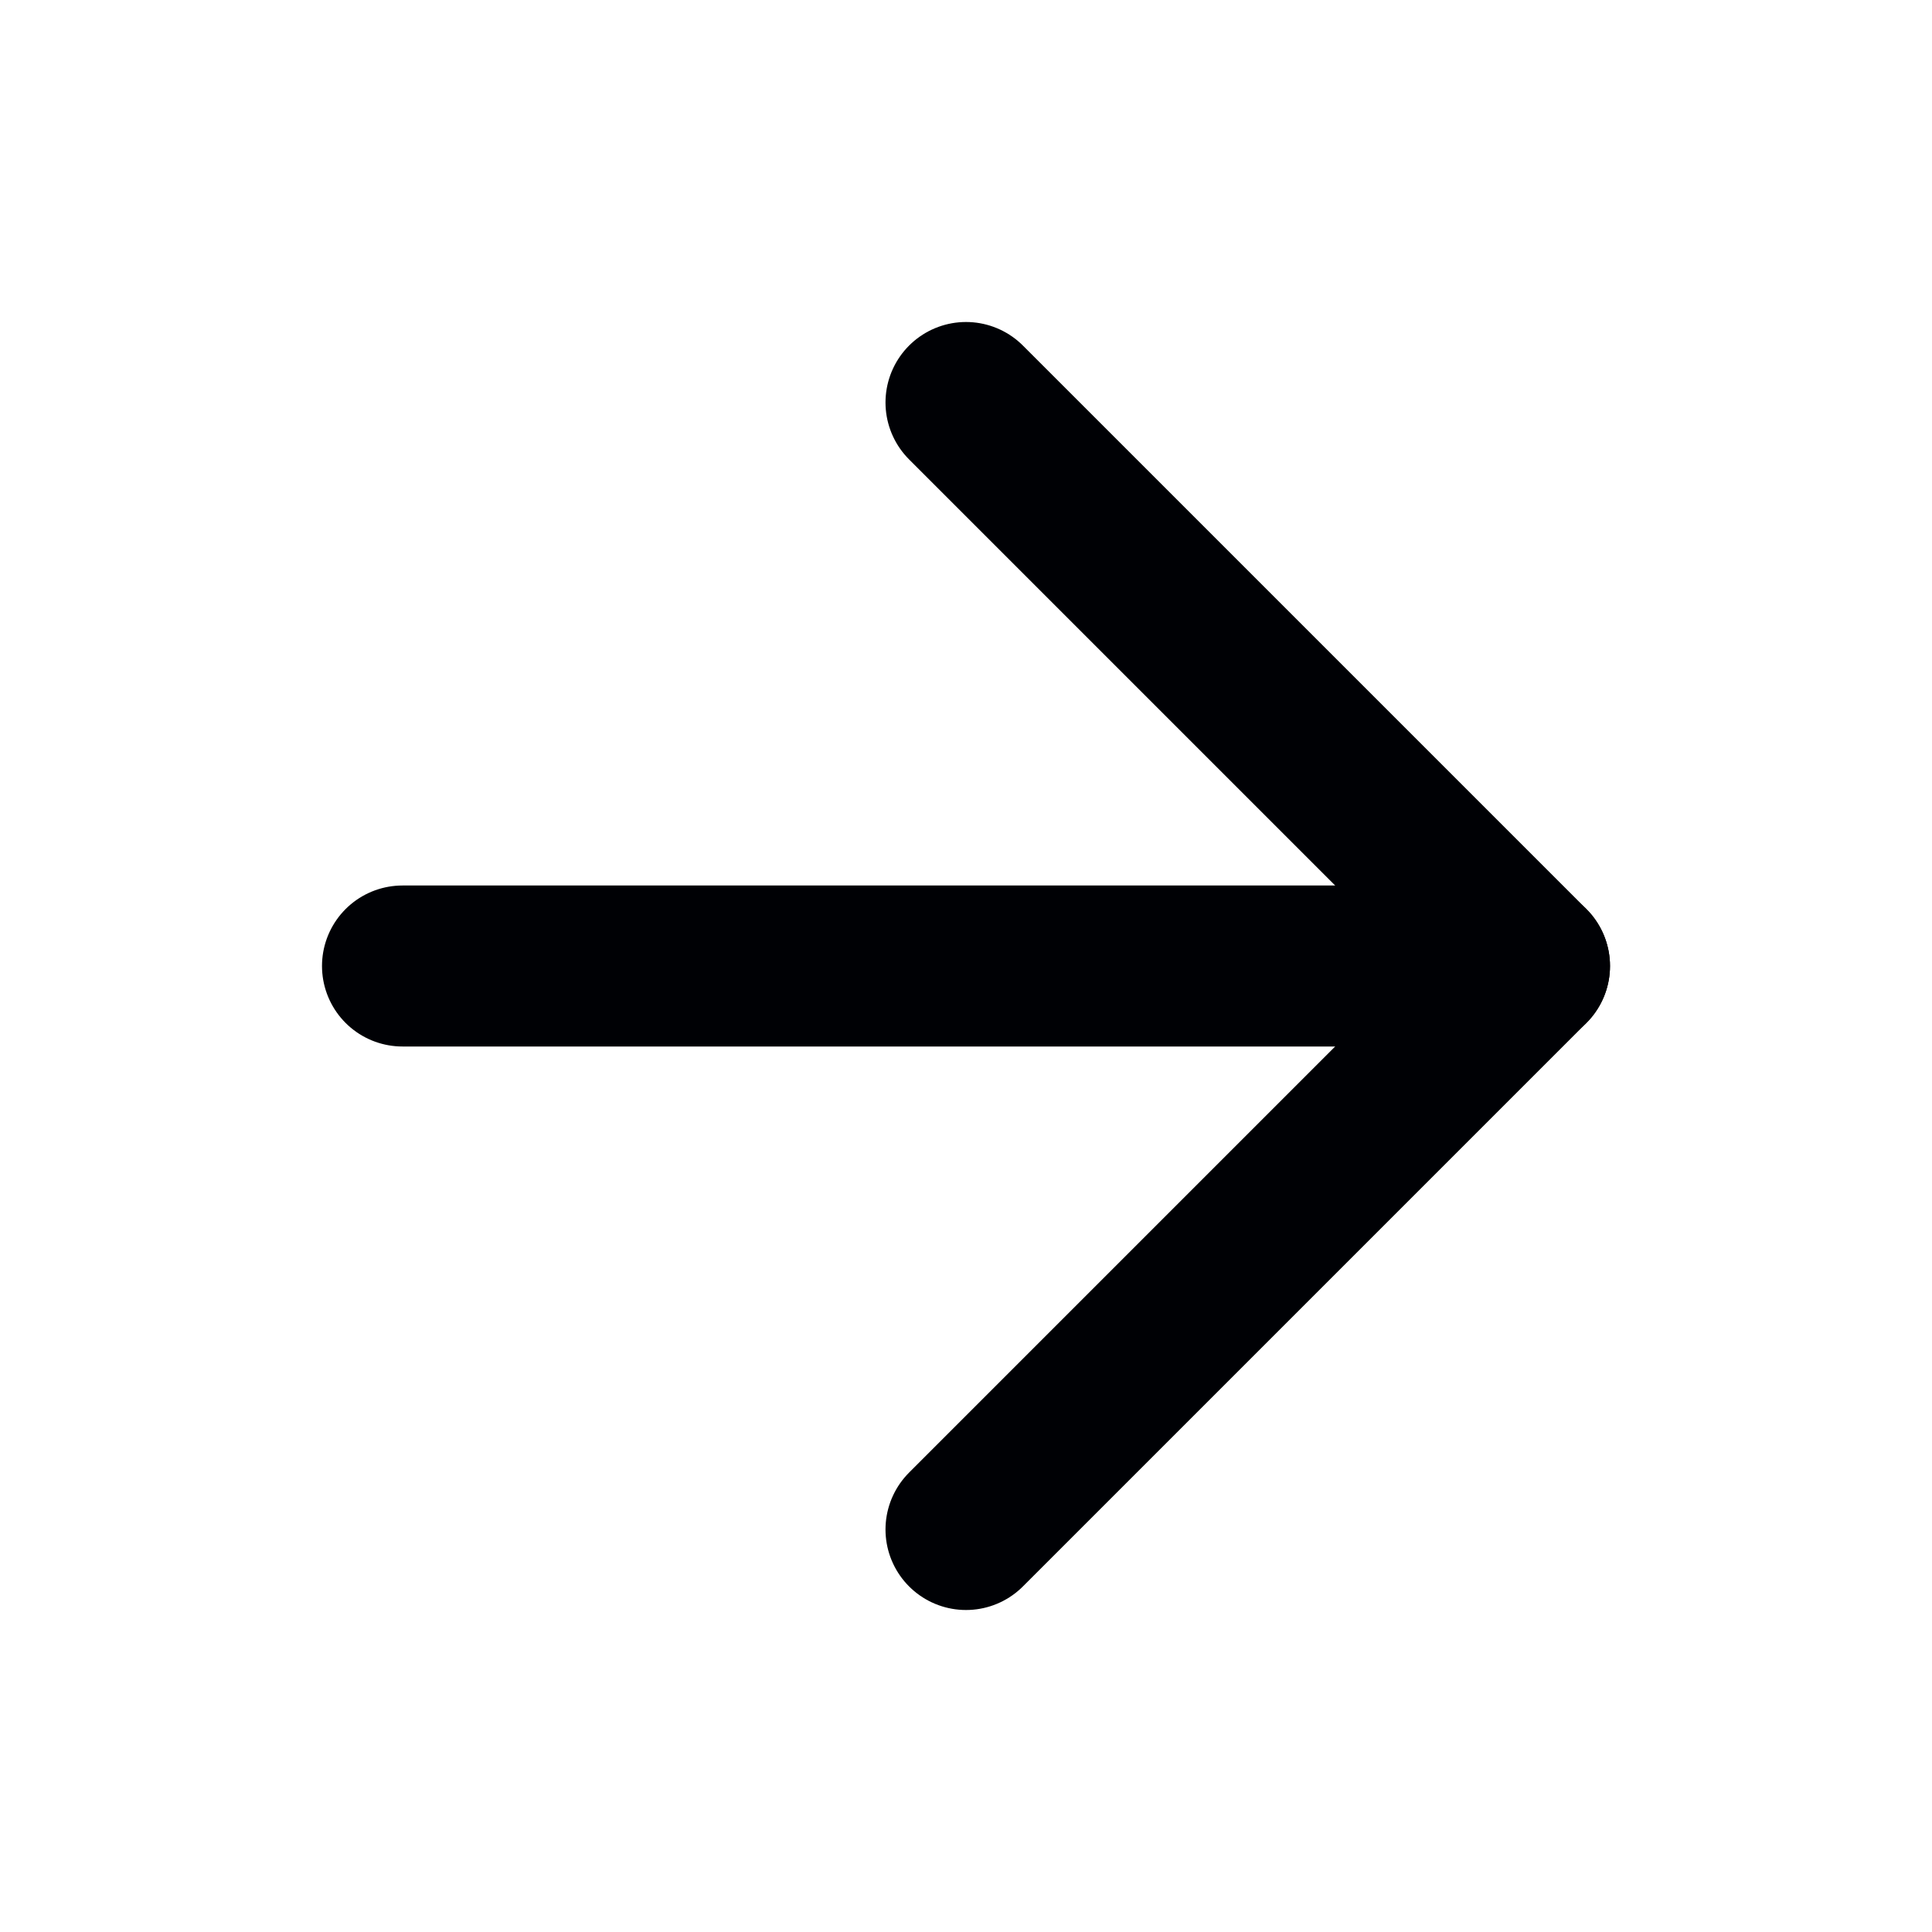
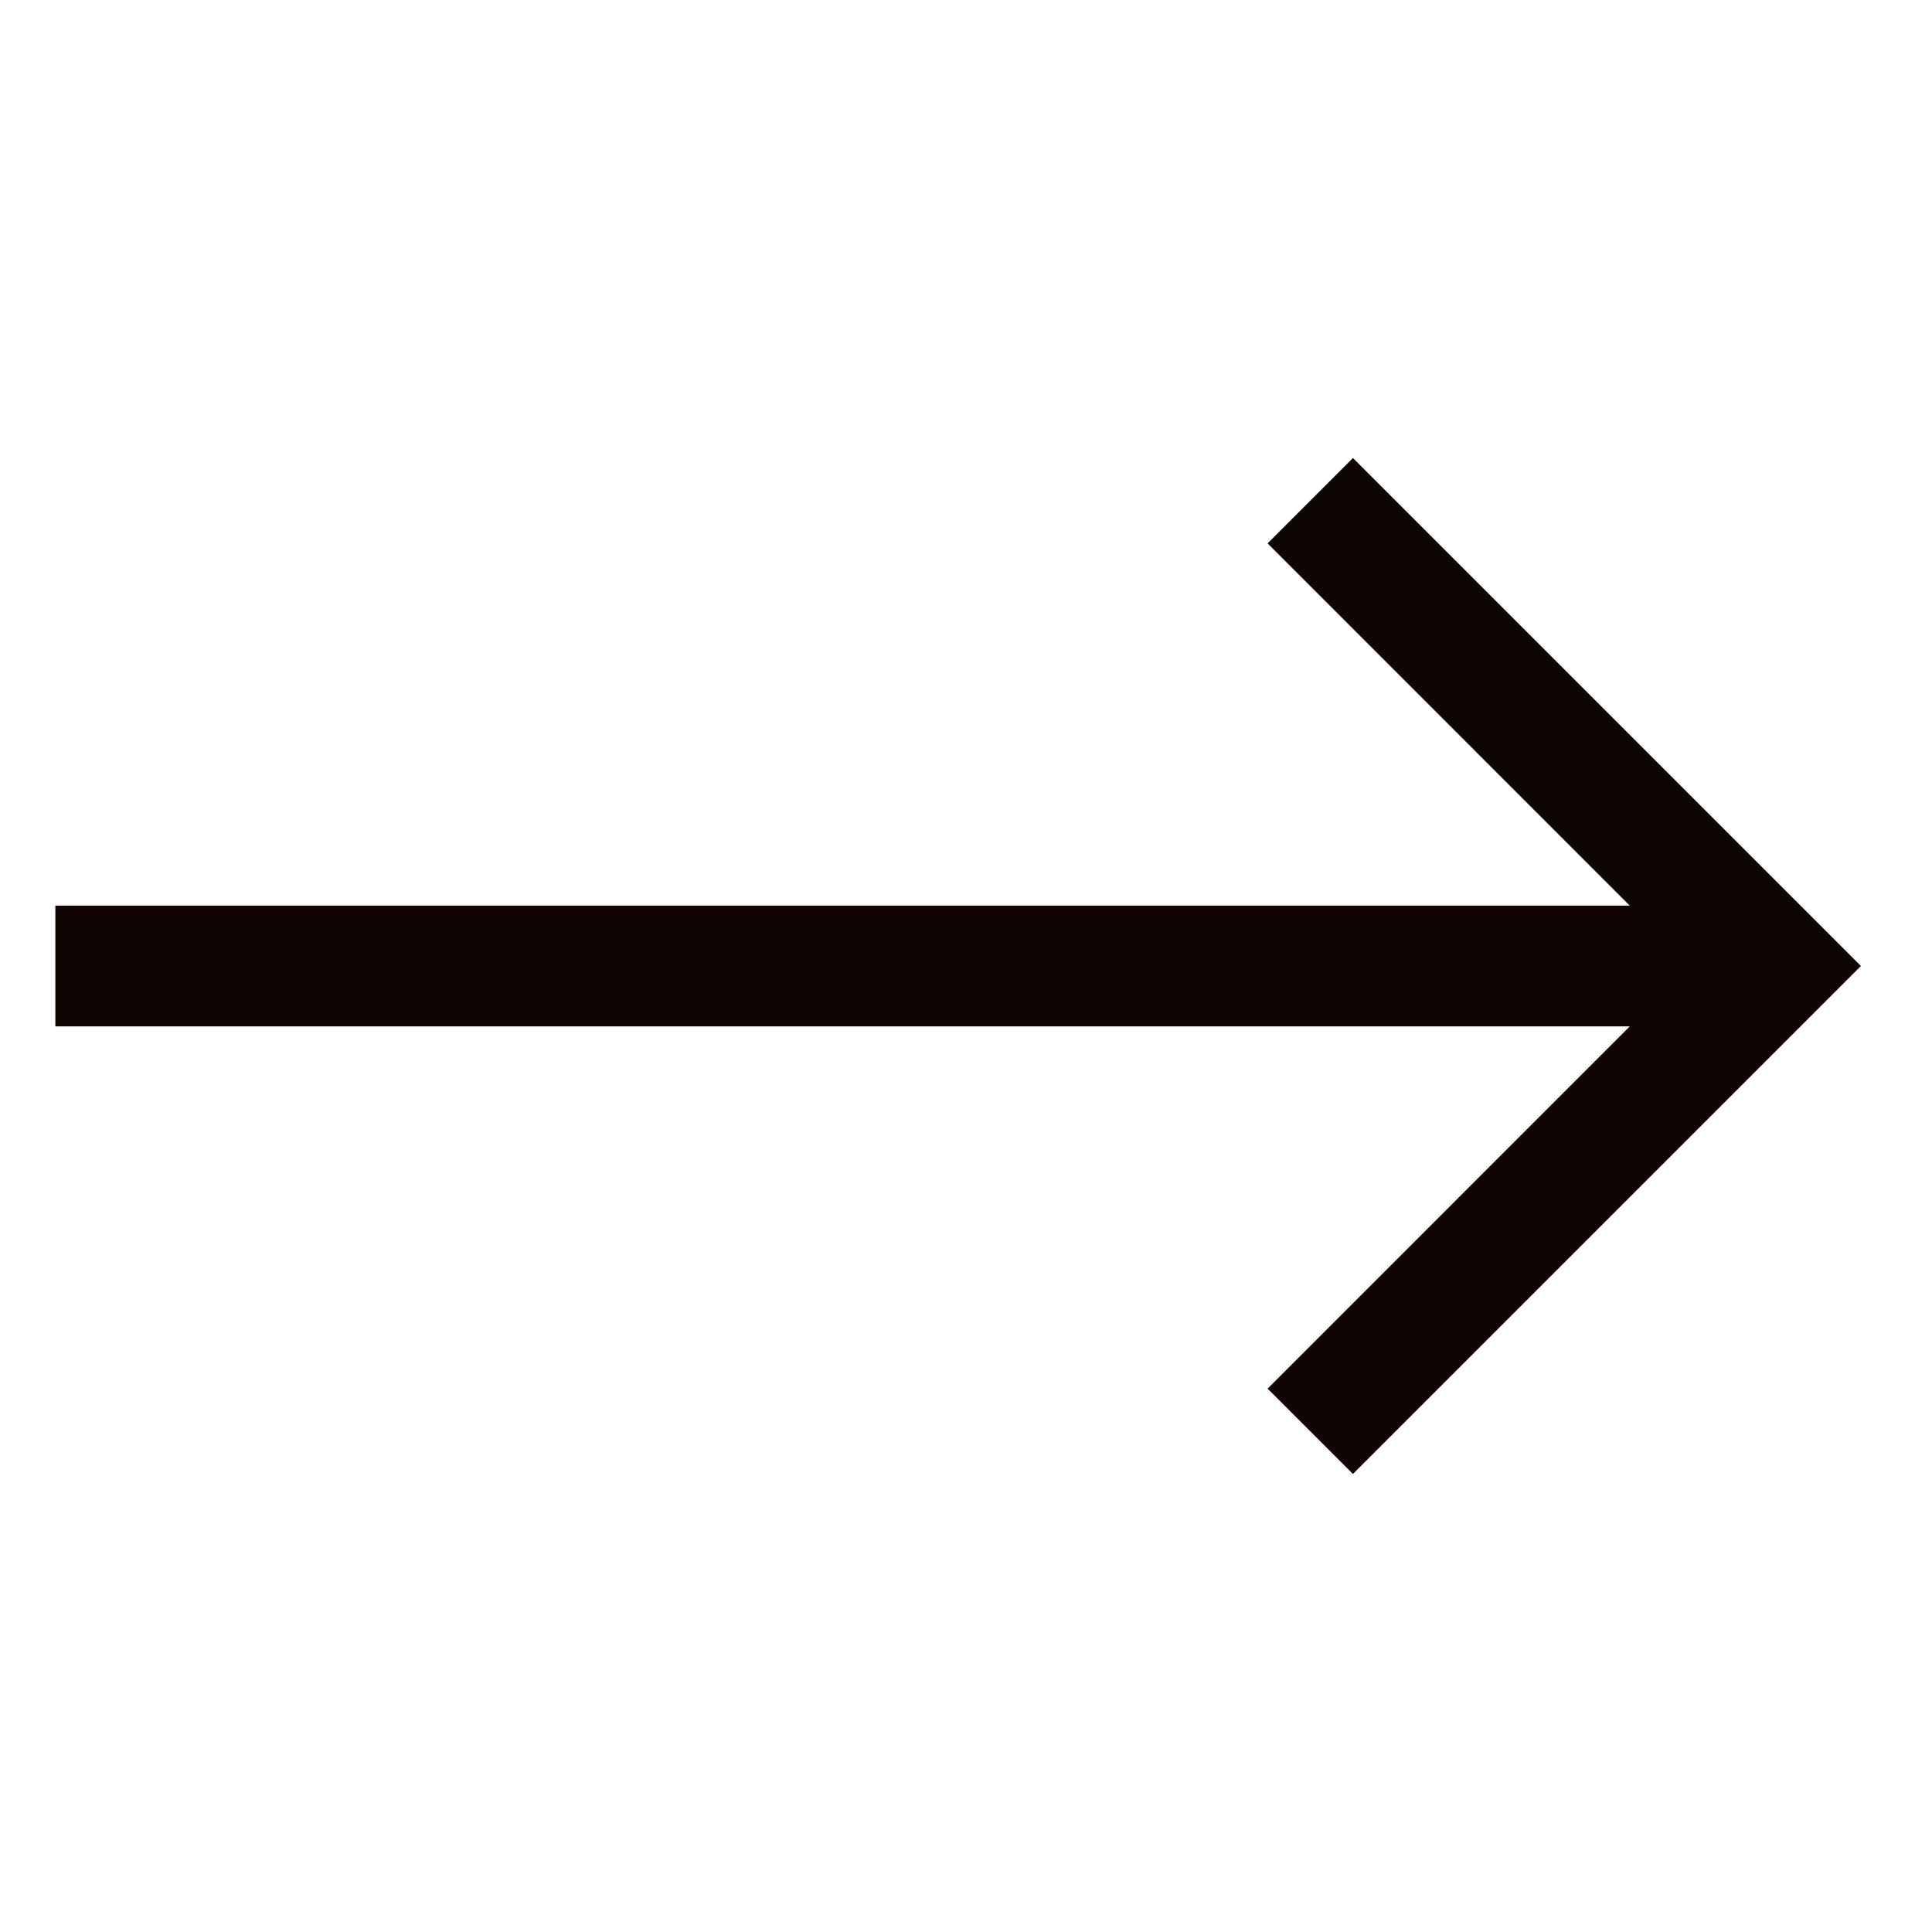
- <svg xmlns="http://www.w3.org/2000/svg" width="24" height="24" viewBox="0 0 24 24" fill="none">
-   <path d="M5 12H19" stroke="#000105" stroke-width="2" stroke-linecap="round" stroke-linejoin="round" />
-   <path d="M12 19L19 12L12 5" stroke="#000105" stroke-width="2" stroke-linecap="round" stroke-linejoin="round" />
+ <svg xmlns="http://www.w3.org/2000/svg" width="32" height="32" viewBox="0 0 32 32" fill="none">
+   <path d="M0.917 15H26.994L20.995 9L22.409 7.586L30.823 16L22.409 24.414L20.995 23L26.994 17H0.917V15Z" fill="#100503" />
</svg>
